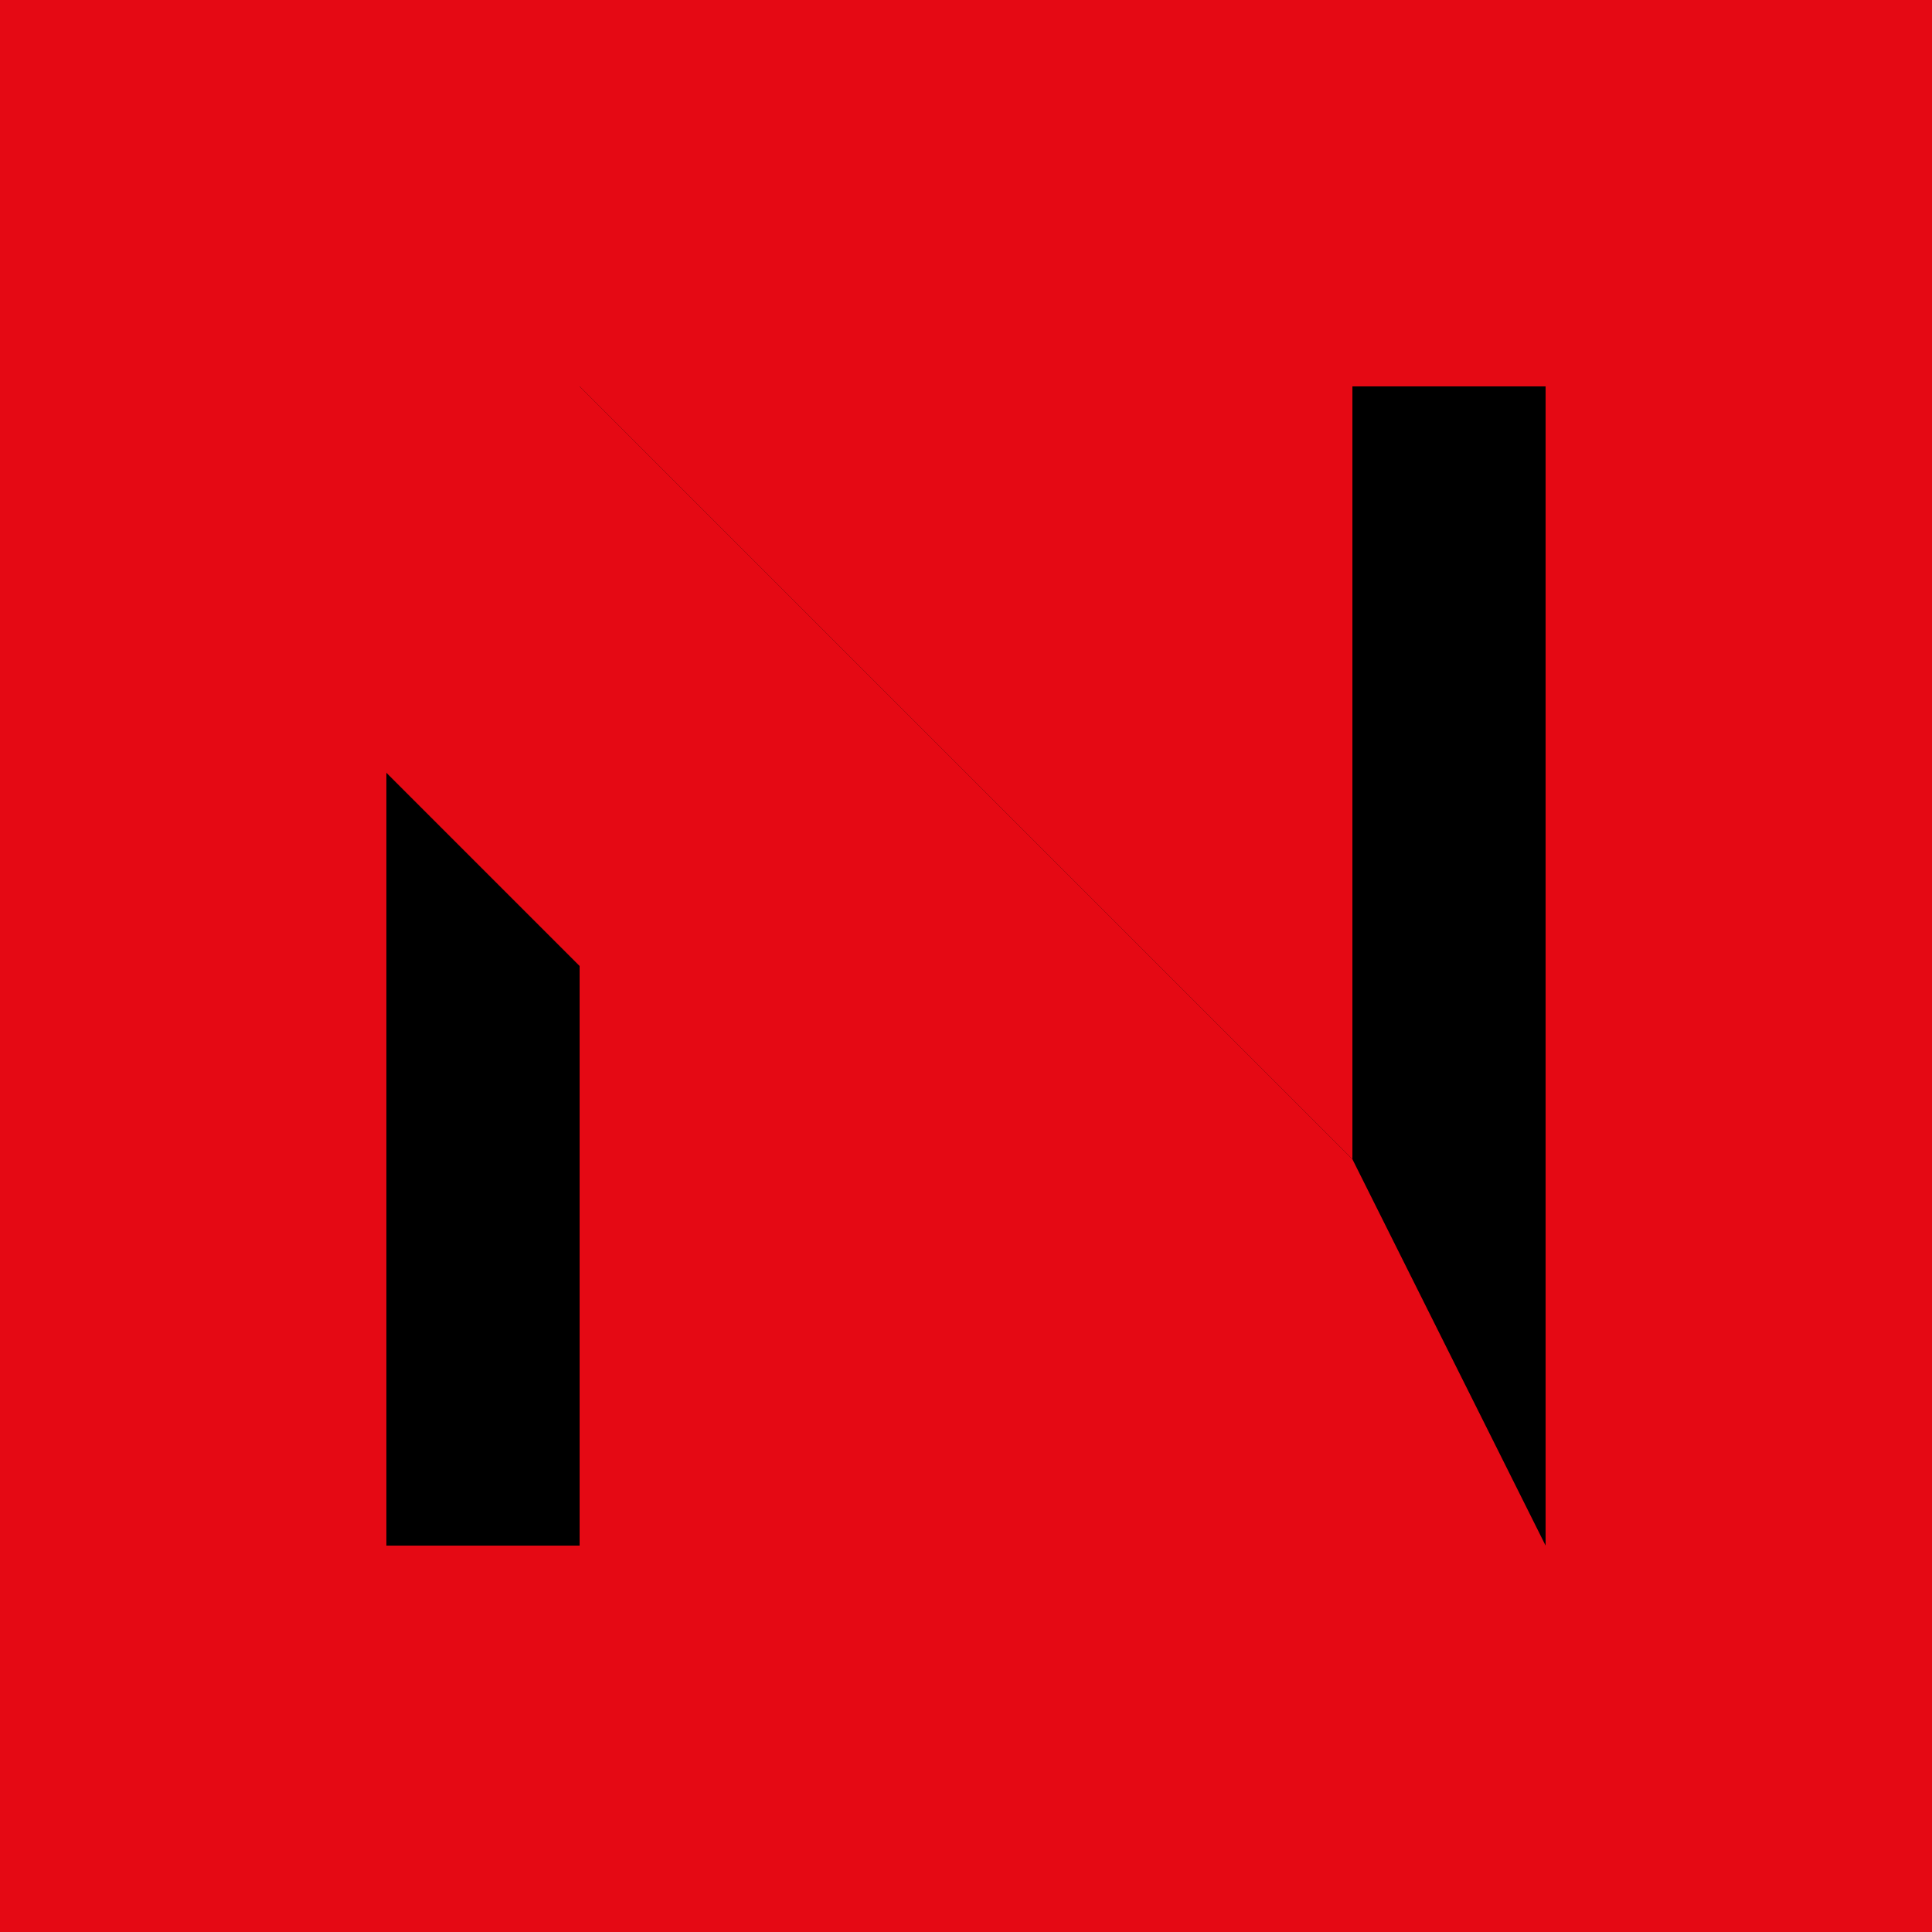
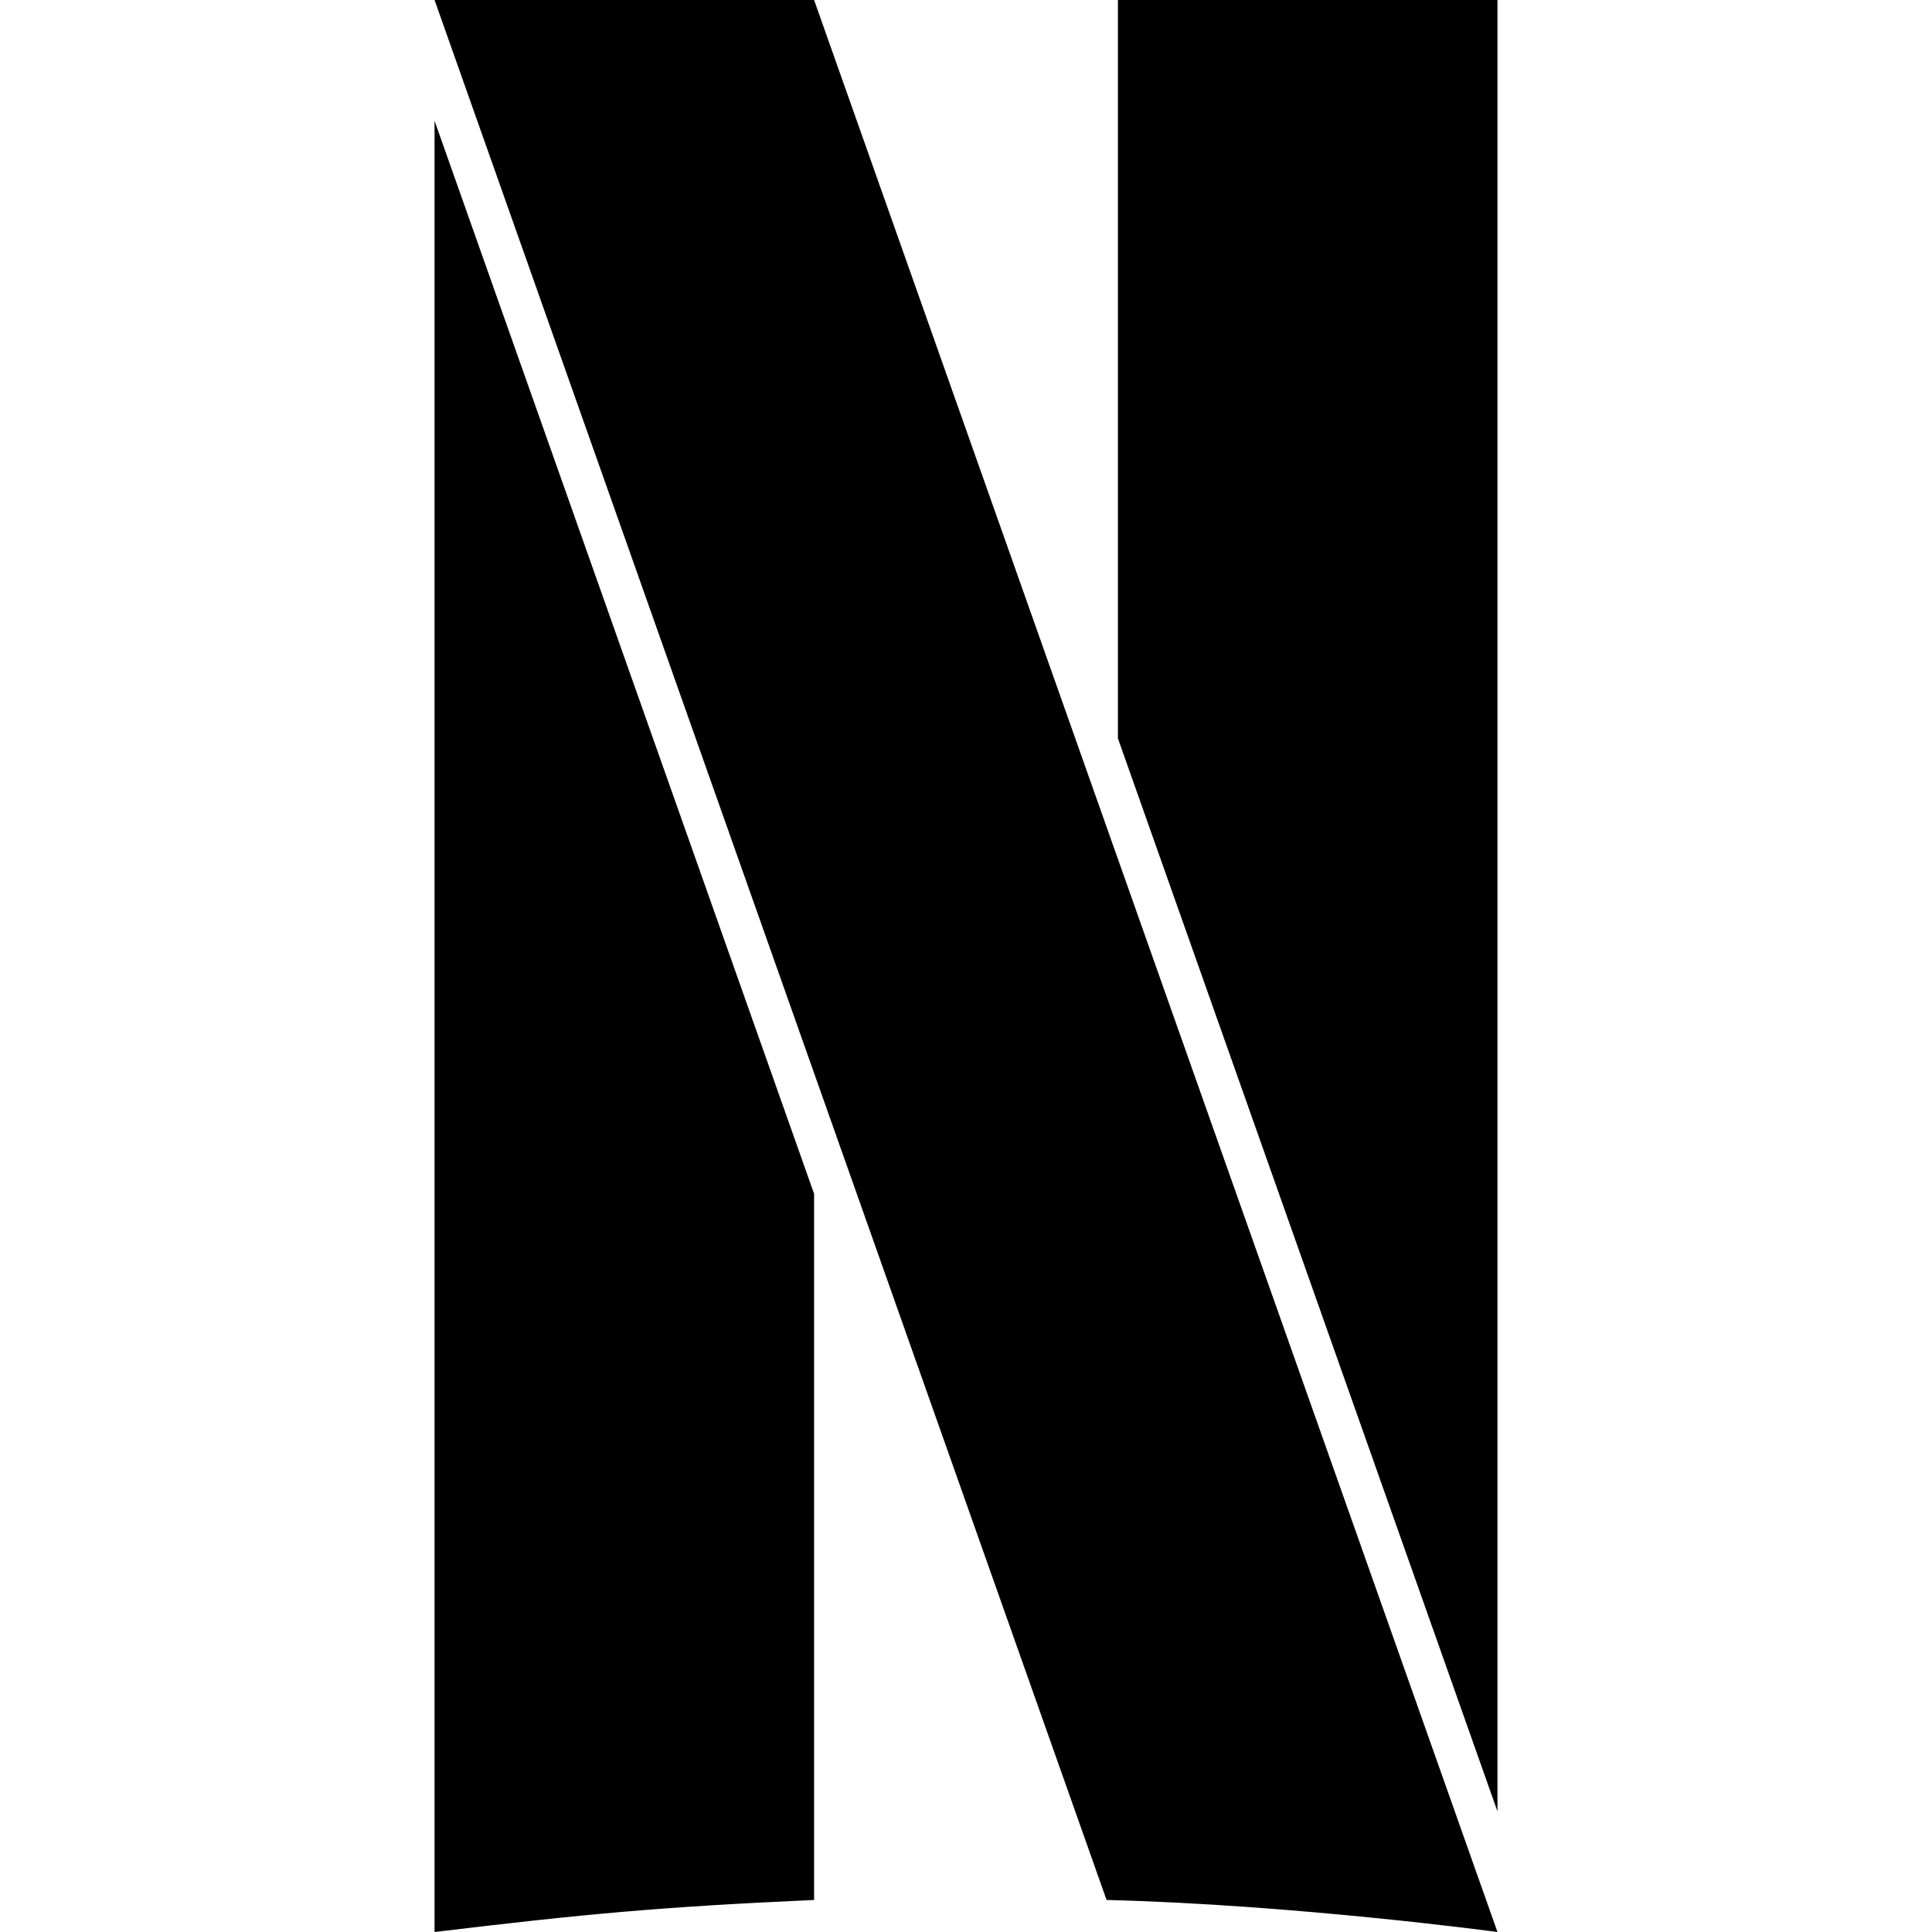
- <svg xmlns="http://www.w3.org/2000/svg" viewBox="0 0 100 100">
-   <rect width="100" height="100" fill="#E50914" />
-   <path d="M20 20 L20 80 L30 80 L30 40 L70 80 L70 20 L80 20 L80 80 L70 60 L30 20 Z" fill="#000000" />
-   <path d="M20 20 L30 20 L70 60 L70 80 L60 80 L20 40 Z" fill="#E50914" />
+ <svg xmlns="http://www.w3.org/2000/svg" width="24" height="24" viewBox="0 0 24 24">
+   <path fill="currentColor" d="m5.398 0l8.348 23.602c2.346.059 4.856.398 4.856.398L10.113 0zm8.489 0v9.172l4.715 13.33V0zM5.398 1.5V24c1.873-.225 2.81-.312 4.715-.398V14.83z" />
</svg>
